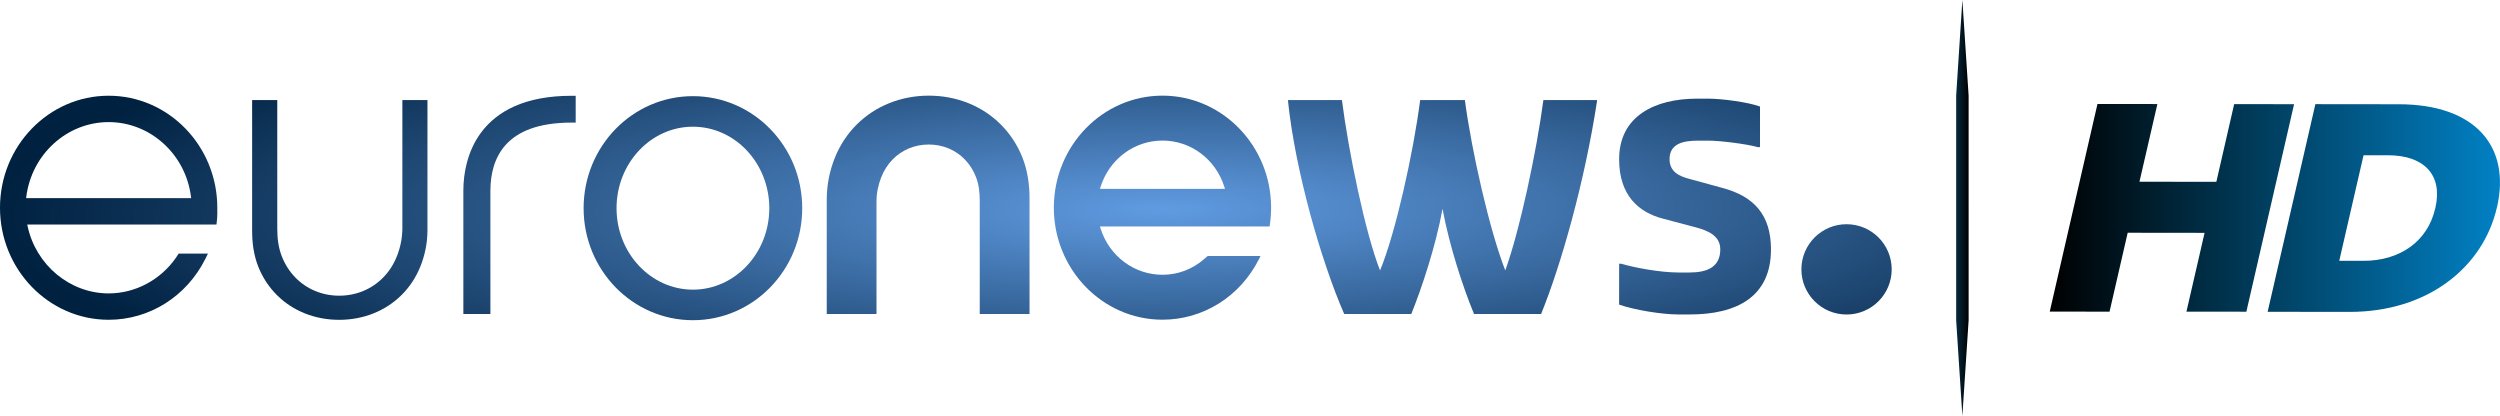
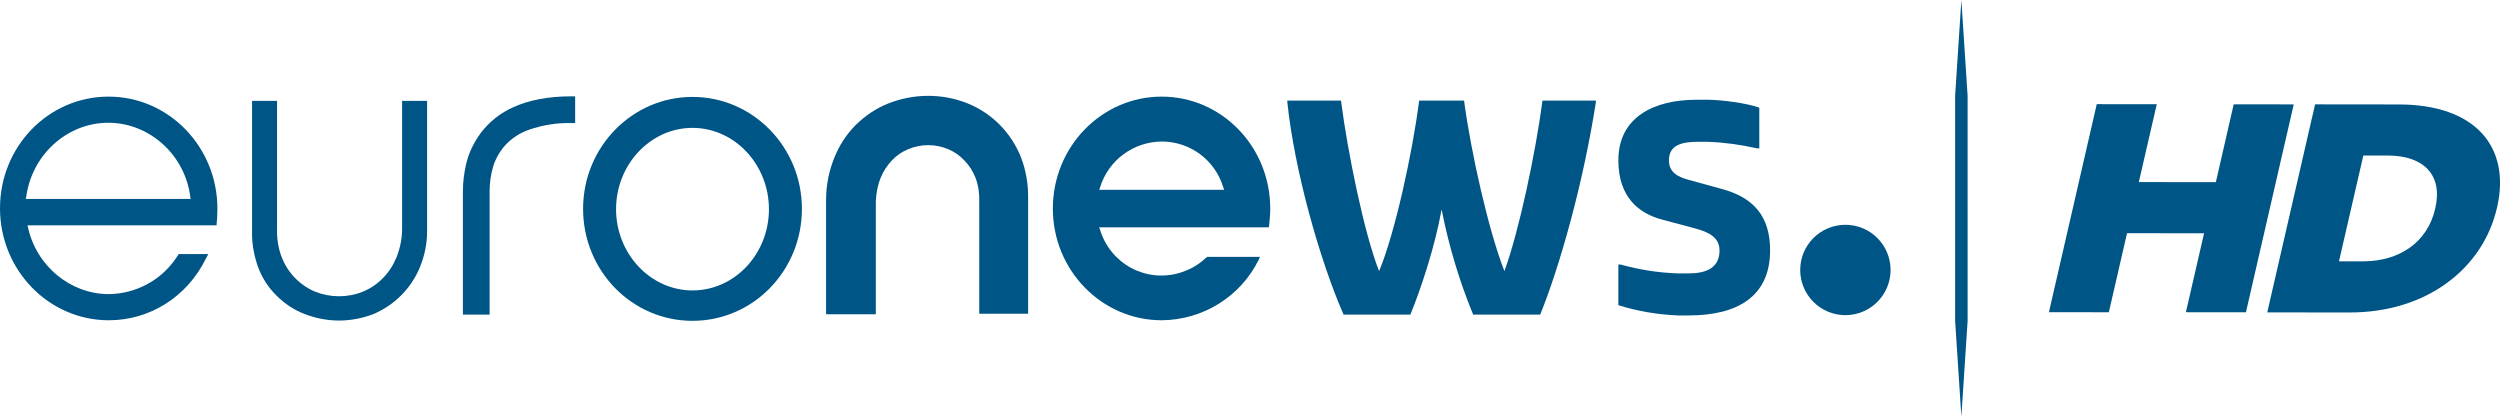
- <svg xmlns="http://www.w3.org/2000/svg" xmlns:xlink="http://www.w3.org/1999/xlink" enable-background="new 0 0 688 102" version="1.0" viewBox="0 0 300.59 50" xml:space="preserve">
-   <defs>
-     <radialGradient id="c" cx="422.24" cy="57.429" r="335.67" gradientTransform="matrix(-1.2343 .0054957 -.0010776 -.24201 943.46 64.573)" gradientUnits="userSpaceOnUse">
-       <stop stop-color="#609be1" offset="0" />
-       <stop stop-color="#002140" offset="1" />
-     </radialGradient>
-     <clipPath id="b" fill="url(#c)">
-       <use width="100%" height="100%" fill="url(#c)" overflow="visible" xlink:href="#d" />
-     </clipPath>
-     <radialGradient id="a" cx="422.24" cy="57.429" r="335.67" gradientTransform="matrix(-1.2343 .0054957 -.0010776 -.24201 943.46 64.573)" gradientUnits="userSpaceOnUse" xlink:href="#c" />
-     <rect id="d" x="-83" y="-243.28" width="841.89" height="595.28" fill="url(#c)" />
-     <linearGradient id="f" x1="463.12" x2="577.57" y1="-71.2" y2="-81.214" gradientUnits="userSpaceOnUse">
-       <stop offset="0" />
-       <stop stop-color="#0180c3" offset="1" />
-     </linearGradient>
-     <linearGradient id="e" x1="235.2" x2="236.7" y1="25" y2="25" gradientUnits="userSpaceOnUse">
-       <stop stop-color="#062a40" offset="0" />
-       <stop offset="1" />
-     </linearGradient>
-   </defs>
-   <g transform="matrix(.3388 0 0 .3388 -3.2291 7.2477)">
-     <clipPath fill="url(#c)">
-       <use width="100%" height="100%" fill="url(#c)" overflow="visible" xlink:href="#d" />
-     </clipPath>
-     <path d="m71.982 70.066c-5.544 7.928-14.451 12.665-23.894 12.665-13.74 0-25.847-10.069-28.784-23.939l-0.107-0.503h67.163c0.402-2.726 0.288-5.7 0.288-5.7l-2e-3 5e-3c0-0.085 6e-3 -0.175 6e-3 -0.262 0-21.918-17.301-39.753-38.564-39.753-21.258 0-38.557 17.835-38.557 39.753 0 21.927 17.299 39.759 38.557 39.759 14.483 0 27.62-8.259 34.289-21.554l0.953-1.937h-10.389c-0.362 0.593-0.709 1.109-0.959 1.466m-53.121-21.606c1.894-15.123 14.458-26.521 29.227-26.521 14.774 0 27.34 11.398 29.226 26.521l0.06 0.463h-58.569z" clip-path="url(#b)" fill="url(#a)" />
-     <path d="m129.91 92.111c-4.278 0-8.372-0.766-12.166-2.276-3.766-1.504-7.096-3.683-9.902-6.475-2.863-2.84-5.092-6.22-6.624-10.043-1.589-3.992-2.229-8.344-2.208-12.94l-1e-3 -46.257h8.922l-1e-3 45.505c-0.013 3.559 0.421 6.889 1.591 9.898 1.109 2.864 2.718 5.398 4.783 7.531 2.008 2.072 4.375 3.686 7.034 4.795 2.698 1.125 5.577 1.696 8.553 1.696 3.044-3e-3 5.934-0.576 8.628-1.704 2.672-1.119 5.048-2.738 7.061-4.812 2.066-2.122 3.687-4.653 4.819-7.525 1.193-3.025 1.921-6.354 1.928-9.888v-45.496h8.904l-1e-3 46.264c-0.015 4.608-0.953 8.955-2.562 12.919-1.555 3.825-3.796 7.202-6.663 10.041-2.831 2.797-6.168 4.975-9.923 6.476-3.794 1.516-7.889 2.286-12.17 2.292h-2e-3z" clip-path="url(#b)" fill="url(#a)" />
-     <path d="m173.97 90.043v-43.787c4e-3 -3.256 0.39-6.443 1.149-9.473 1.044-4.201 2.775-7.948 5.146-11.136 2.948-3.968 6.891-7.085 11.718-9.261 5.592-2.513 12.441-3.785 20.357-3.785h1.497v9.517l-1.459-1e-3c-5.774 0-10.726 0.76-14.749 2.255-3.539 1.313-6.451 3.22-8.653 5.667-1.917 2.136-3.344 4.729-4.239 7.701-0.766 2.547-1.16 5.415-1.17 8.524v43.778h-9.597z" clip-path="url(#b)" fill="url(#a)" />
-     <path d="m357.23 90.041v-40.001c0.013-3.098-0.316-5.976-1.315-8.554-0.923-2.395-2.255-4.503-3.96-6.27-1.637-1.696-3.567-3.016-5.734-3.923-2.221-0.928-4.597-1.399-7.06-1.399-2.506 2e-3 -4.905 0.475-7.127 1.407-2.18 0.917-4.121 2.245-5.769 3.946-1.709 1.762-3.054 3.874-3.999 6.278-1.019 2.595-1.672 5.469-1.676 8.544l-1e-3 39.973h-17.655l-2e-3 -40.772c0.017-5.266 1.09-10.247 2.935-14.806 1.806-4.453 4.41-8.388 7.743-11.699 3.295-3.267 7.176-5.811 11.534-7.56 4.376-1.752 9.082-2.645 13.99-2.653 4.916 0 9.625 0.887 13.998 2.636 4.38 1.753 8.259 4.3 11.529 7.568 3.329 3.315 5.92 7.255 7.7 11.71 1.824 4.597 2.562 9.588 2.539 14.84v40.735z" clip-path="url(#b)" fill="url(#a)" />
-     <path d="m422.08 92.063c-21.264 0-38.554-17.831-38.554-39.75 0-21.926 17.29-39.762 38.554-39.762 21.257 0 38.55 17.836 38.55 39.762 0 2.025-0.152 4.064-0.45 6.067l-0.091 0.6h-60.204l0.257 0.816c3.123 9.763 11.942 16.325 21.938 16.325 5.432 0 10.547-1.922 14.761-5.55 0 0 1.125-0.969 1.267-1.104h18.765l-0.529 1.056c-6.66 13.284-19.792 21.54-34.264 21.54m0-63.57c-9.996 0-18.815 6.56-21.938 16.329l-0.257 0.815h44.379l-0.257-0.815c-3.12-9.769-11.93-16.329-21.927-16.329" clip-path="url(#b)" fill="url(#a)" />
-     <path d="m466.64 14.572v-0.452h19.123c2.337 18.309 8.338 47.339 13.526 60.463 5.491-13.124 11.898-42.155 14.241-60.463h15.863c2.441 18.309 8.749 46.123 14.341 60.463 5.188-14.341 11.086-42.155 13.528-60.463h19.019v0.453c-4.372 28.584-12.713 57.975-19.833 75.469h-23.798c-3.966-9.561-8.748-24.207-11.189-37.328-2.34 13.121-7.525 28.582-11.086 37.328h-23.801c-8.346-19.12-17.412-51.189-19.934-75.47" clip-path="url(#b)" fill="url(#a)" />
-     <path d="m584.14 86.71v-14.5h0.798c4.3 1.302 13.601 3.104 20.3 3.104h3.902c6.195 0 10.898-1.902 10.898-8.202 0-4.699-4.101-6.596-8.601-7.798l-11.7-3.098c-8.598-2.2-15.598-8.203-15.598-21.102 0-15.196 12.5-21.497 27.695-21.497h3.902c4.697 0 14.099 1.203 18.397 2.801v14.399h-0.799c-3.901-1.102-13.298-2.299-17.599-2.299h-3.5c-5.497 0-10.2 1.096-10.2 6.596 0 4.303 3.2 6 7.103 7l11.699 3.199c11.294 3 17.193 9.7 17.193 21.798 0 16.8-12.095 23.098-28.893 23.098h-3.902c-5.9 1e-3 -15.697-1.597-21.095-3.499" clip-path="url(#b)" fill="url(#a)" />
-     <path d="m680.87 74.2c0 8.85-7.174 16.023-16.023 16.023s-16.022-7.174-16.022-16.023 7.174-16.022 16.022-16.022c8.849 0 16.023 7.174 16.023 16.022" clip-path="url(#b)" fill="url(#a)" />
-     <path d="m255.44 12.732c-21.424 0-38.792 17.799-38.792 39.756s17.368 39.756 38.792 39.756 38.792-17.8 38.792-39.756-17.368-39.756-38.792-39.756m0 68.669c-14.946 0-27.106-12.971-27.106-28.914s12.16-28.914 27.106-28.914 27.107 12.971 27.107 28.914-12.161 28.914-27.107 28.914" clip-path="url(#b)" fill="url(#a)" />
+ <svg xmlns="http://www.w3.org/2000/svg" width="800" height="133.33" enable-background="new 0 0 688 102" version="1.0" viewBox="0 0 800 133.33" xml:space="preserve">
+   <g transform="matrix(2.8582 0 0 2.8582 -.0017266 -358.73)">
+     <g transform="matrix(.043355 0 0 .043355 .00027156 137.68)" fill="#005587" stroke-width="7.338">
+       <path d="m454.24 386.34c-38.893 57.239-104.2 91.729-173.18 92.463-99.801 0-187.86-73.383-209.14-173.92l-0.734-3.669h488c1.468-13.943 2.201-27.886 2.201-41.095v-2.201c0-159.24-125.49-289.13-281.06-289.13s-280.32 129.15-280.32 288.4c0 159.24 125.49 289.13 281.06 289.13 105.67 0 201.07-60.174 249.5-157.04l7.338-13.943h-76.318c-2.201 3.669-5.137 7.338-7.338 11.007zm-386.73-157.04c13.943-110.07 105.67-193 212.08-193s198.87 82.923 212.08 193l0.734 3.669h-425.62v-3.669z" />
+       <path d="m875.46 547.05c-30.087 0-60.174-5.871-88.794-16.878-27.152-10.274-51.368-26.418-71.916-46.965-21.281-20.547-37.425-45.498-47.699-72.649-11.007-30.087-16.878-61.642-16.144-93.93v-336.83h64.577v330.96c-0.734 24.216 2.935 49.167 11.741 71.916 15.41 40.361 46.231 72.649 85.858 89.527 40.361 16.144 85.124 16.144 124.75 0 19.08-8.072 36.692-19.813 51.368-35.224 15.41-15.41 27.152-34.49 35.224-54.304 8.806-22.749 13.943-47.699 13.943-71.916v-330.96h64.577v336.83c0 32.289-6.604 63.843-19.08 93.93-22.749 54.304-66.045 97.6-121.08 120.35-27.152 10.274-57.239 16.144-87.326 16.144z" />
+       <path d="m1195.4 531.64v-318.48c0-23.483 2.935-46.231 8.072-68.98 6.604-29.353 19.814-56.505 37.425-80.721 22.015-29.353 51.368-52.836 85.124-67.512 40.361-18.346 90.261-27.886 148.23-27.886h11.008v68.98h-11.008c-36.692-0.734-72.649 5.137-107.14 16.878-24.216 8.072-46.231 22.749-63.11 41.095-13.943 16.144-24.95 35.224-30.821 55.771-5.871 19.813-8.806 41.095-8.806 61.642v319.22z" />
+       <path d="m2528.8 531.64v-290.6c0.734-21.281-2.201-42.562-9.54-62.376-6.604-16.878-16.144-32.289-29.353-45.498-11.741-12.475-25.684-22.015-41.094-28.619-33.022-13.943-70.448-13.943-103.47 0-16.144 6.604-30.087 16.144-41.828 28.619-12.475 13.209-22.749 28.619-29.353 45.498-8.072 19.813-11.741 40.361-12.475 61.642v290.6h-128.42v-296.47c0-36.692 7.338-73.383 21.281-107.87 12.475-31.555 31.555-60.908 55.771-85.124 24.216-23.483 52.102-42.562 83.657-55.037 65.311-25.684 137.96-26.418 203.27-0.734 31.555 12.475 60.174 31.555 83.657 55.037 24.216 24.216 43.296 53.57 55.771 85.124 13.209 34.49 19.08 71.182 18.346 107.87v295.73h-126.22z" />
+       <path d="m2999.9 546.31c-154.84 0-281.06-129.15-281.06-288.4 0-159.24 125.49-289.13 281.06-289.13 154.84 0 280.32 129.15 280.32 289.13 0 14.677-1.468 30.087-2.935 44.03l-0.734 4.403h-438.1l2.201 5.871c26.418 88.06 118.15 137.96 206.21 111.54 22.015-6.604 43.296-17.612 60.908-33.022 0 0 8.072-7.338 9.54-8.072h136.49l-3.669 8.072c-46.965 94.664-143.83 154.84-250.24 155.57zm0-461.58c-73.383 0.734-137.96 48.433-159.24 118.88l-2.201 5.871h322.89l-2.201-5.871c-21.281-71.182-85.858-118.88-159.24-118.88z" />
+       <path d="m3324.3-17.268v-3.669h138.69c16.878 132.82 60.174 344.17 98.334 440.3 40.361-95.398 86.592-306.74 103.47-440.3h115.95c17.612 132.82 63.11 335.36 104.2 440.3 38.159-104.2 80.722-306.74 98.333-440.3h137.96v3.669c-32.289 207.67-92.463 421.95-143.83 548.91h-173.18c-35.958-87.326-63.11-178.32-81.455-271.52-16.878 95.398-54.304 207.67-80.722 271.52h-172.45c-60.908-138.69-126.95-372.05-145.3-548.91z" />
+       <path d="m4179.2 507.42v-104.94h5.871c48.433 13.209 97.6 21.281 147.5 22.749h28.619c44.764 0 79.254-13.943 79.254-59.44 0-34.49-30.087-47.699-62.376-56.505l-85.124-22.749c-62.376-16.144-113.74-59.44-113.74-153.37 0-110.81 90.995-156.31 201.8-156.31h28.619c34.49 0 102.74 8.806 133.56 20.547v104.94h-5.871c-41.828-9.54-85.124-15.41-127.69-16.878h-25.684c-40.361 0-74.117 8.072-74.117 47.699 0 31.555 23.483 43.296 51.368 50.634l85.124 23.483c82.189 22.015 124.75 70.448 124.75 158.51 0 121.82-88.06 168.05-209.88 168.05h-28.619c-52.102-2.201-104.2-11.007-153.37-26.418z" />
+       <circle cx="4765.5" cy="416.43" r="116.68" />
+       <path d="m1788.3-30.477c-155.57 0-282.53 129.15-282.53 289.13s126.22 289.13 282.53 289.13 282.53-129.15 282.53-289.13-126.95-289.13-282.53-289.13zm0 499.74c-108.61 0-197.4-94.664-197.4-209.88s88.794-209.88 197.4-209.88 197.4 94.664 197.4 209.88-88.06 209.88-197.4 209.88z" />
+     </g>
  </g>
-   <path d="m235.2 11.5v27c0.249 3.833 0.499 7.667 0.748 11.5 0.251-3.833 0.501-7.667 0.752-11.5l-2e-3 -27c-0.25-3.833-0.5-7.667-0.75-11.5-0.249 3.833-0.499 7.667-0.748 11.5z" fill="url(#e)" stroke-width=".224" />
-   <g transform="matrix(.46753 .040903 -.040903 .46753 26.763 42.16)" fill="url(#f)" stroke-width="3.78">
+   <path d="m625.64 30.665v71.996c0.665 10.222 1.33 20.444 1.996 30.665 0.668-10.222 1.336-20.444 2.004-30.665l-5e-3 -71.996c-0.666-10.222-1.332-20.444-1.999-30.665-0.665 10.222-1.33 20.444-1.996 30.665z" fill="#005587" stroke-width=".597" />
+   <g transform="matrix(1.2467 .10907 -.10907 1.2467 69.839 112.42)" fill="#005587" stroke-width="3.78">
    <path d="m473-104.82 15.293-1.32-2.841 20.228 19.626-1.693 2.812-20.228 15.293-1.32-7.546 54.028-15.293 1.32 2.869-20.515-19.626 1.693-2.869 20.544-15.264 1.32z" />
    <path d="m544.43-70.73c9.124-0.803 15.896-6.255 17.101-14.977l0.03-0.172c1.205-8.637-4.16-13.141-13.285-12.338l-6.226 0.545-3.845 27.488zm-15.81-38.906 21.261-1.836c19.712-1.722 29.554 8.407 27.401 24.016l-0.03 0.144c-2.181 15.609-15.379 28.205-35.235 29.926l-20.946 1.808z" />
  </g>
</svg>
